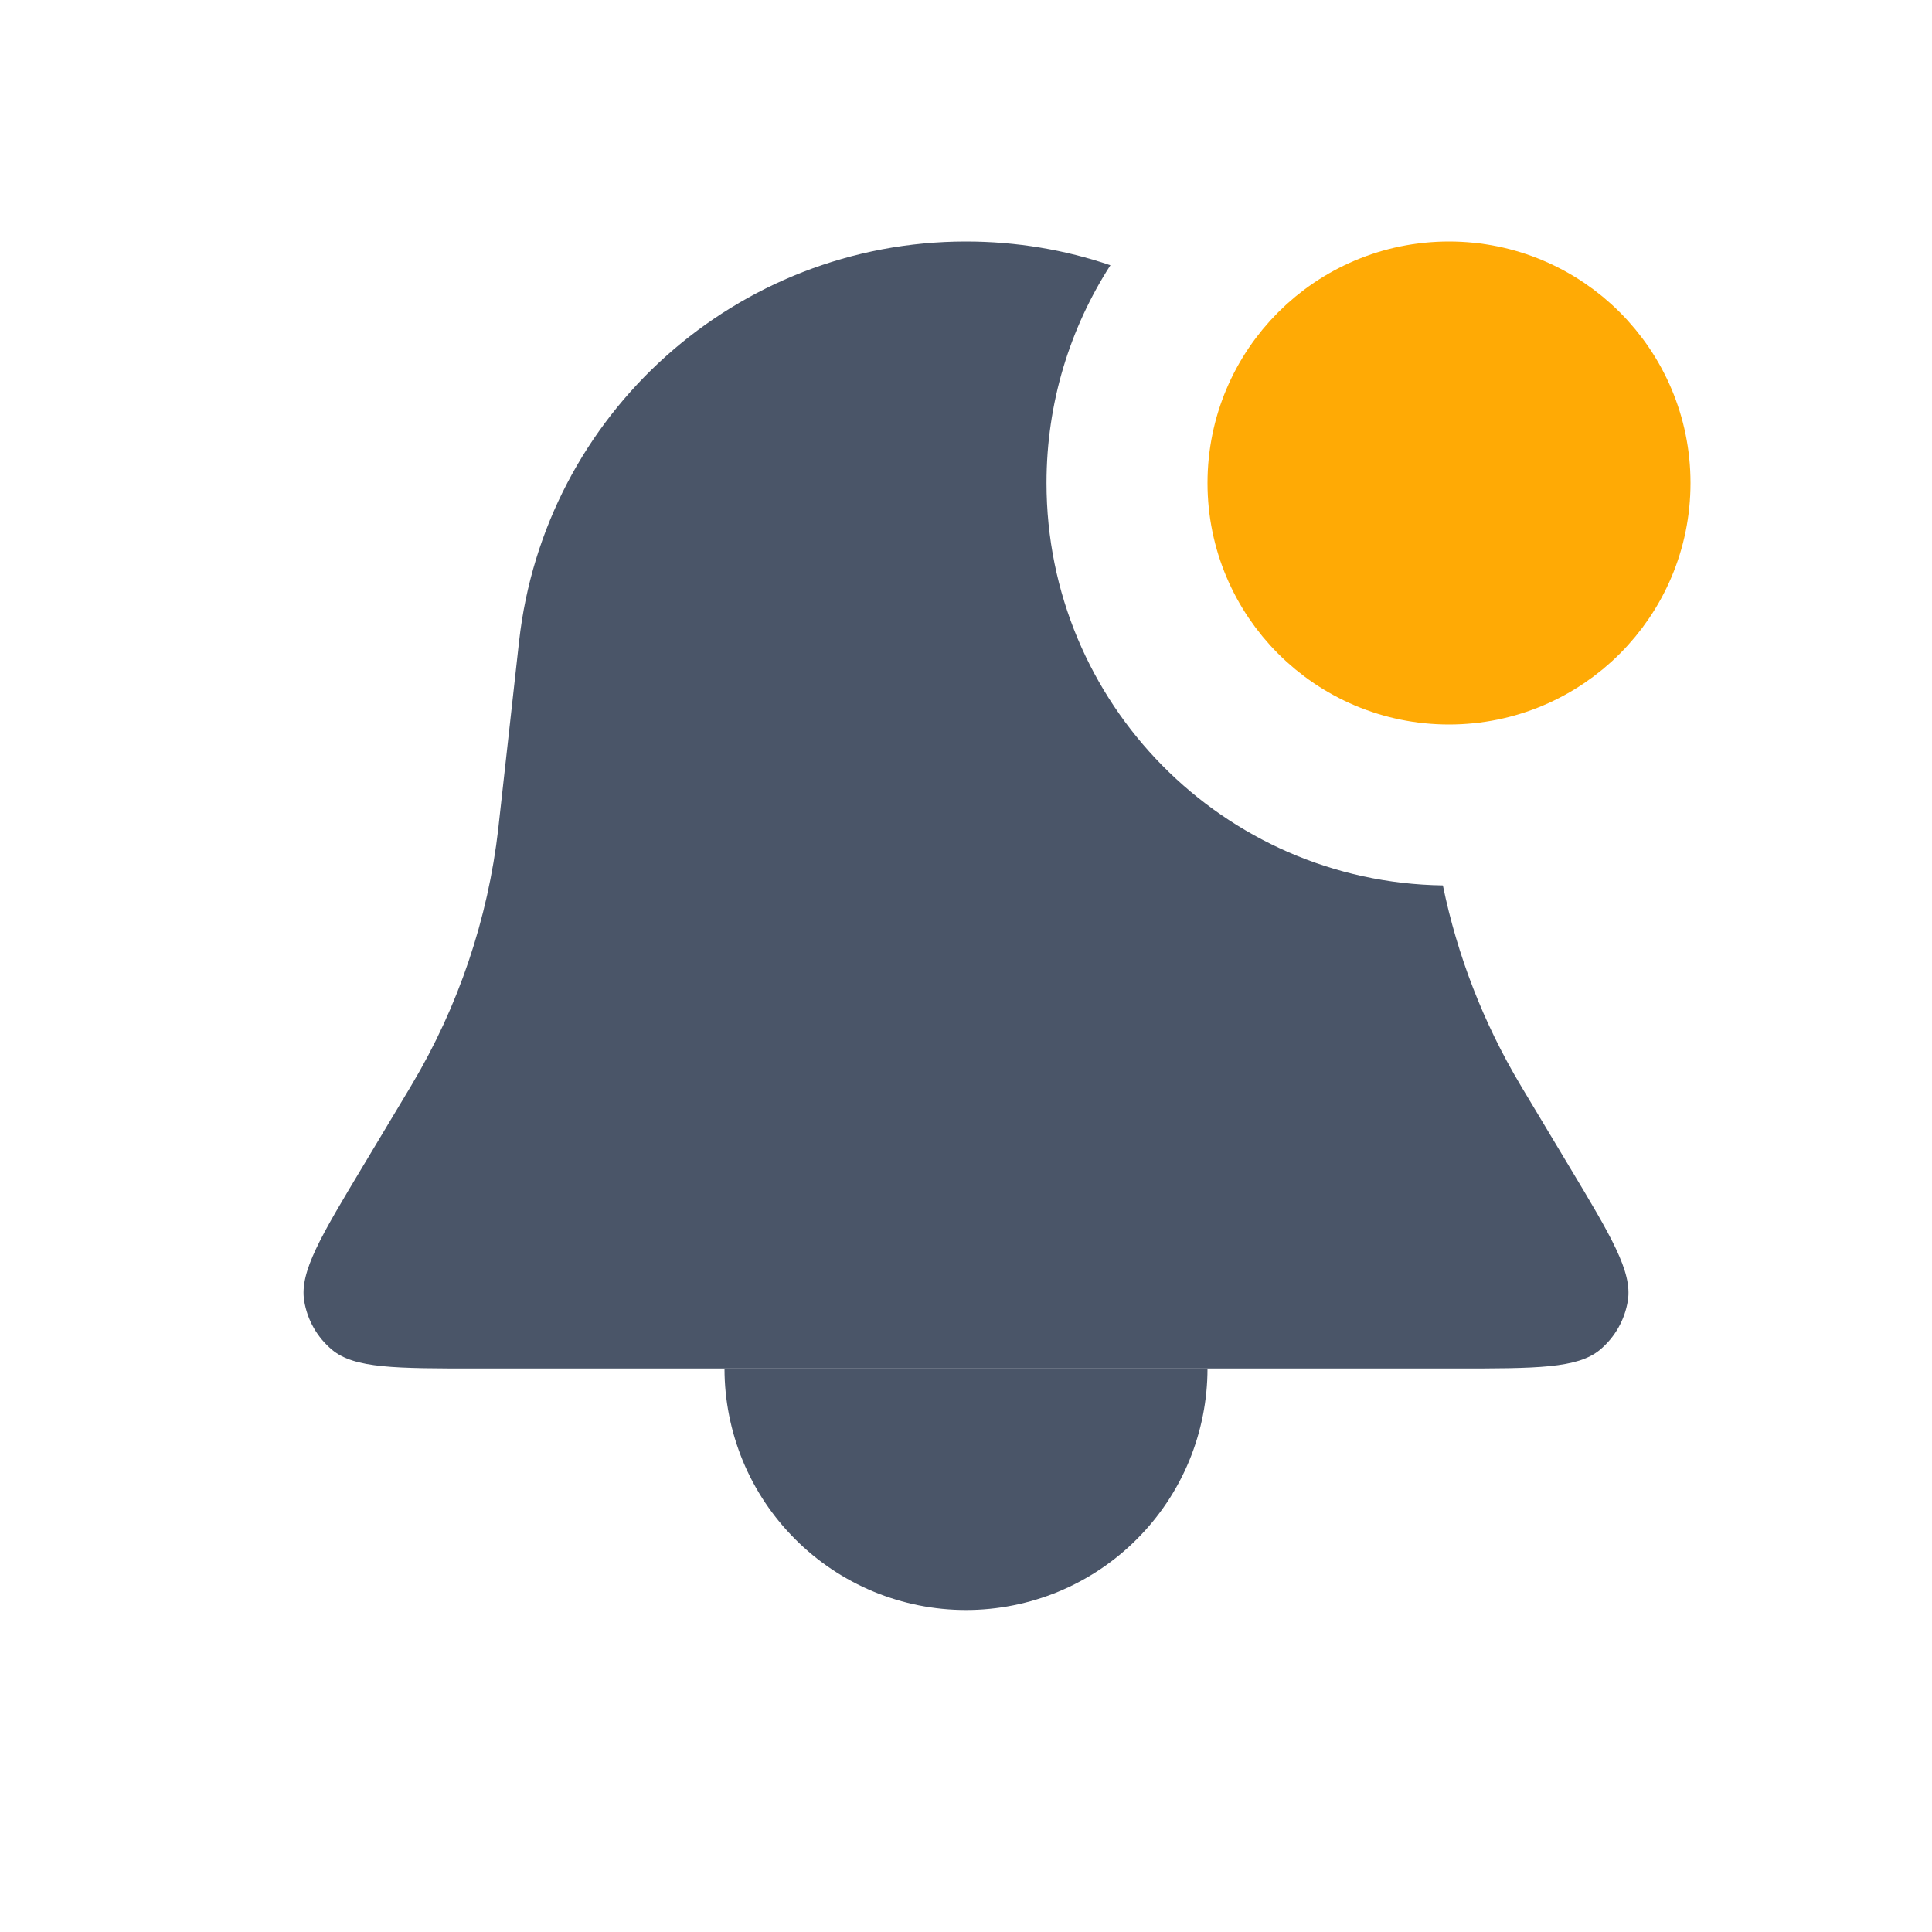
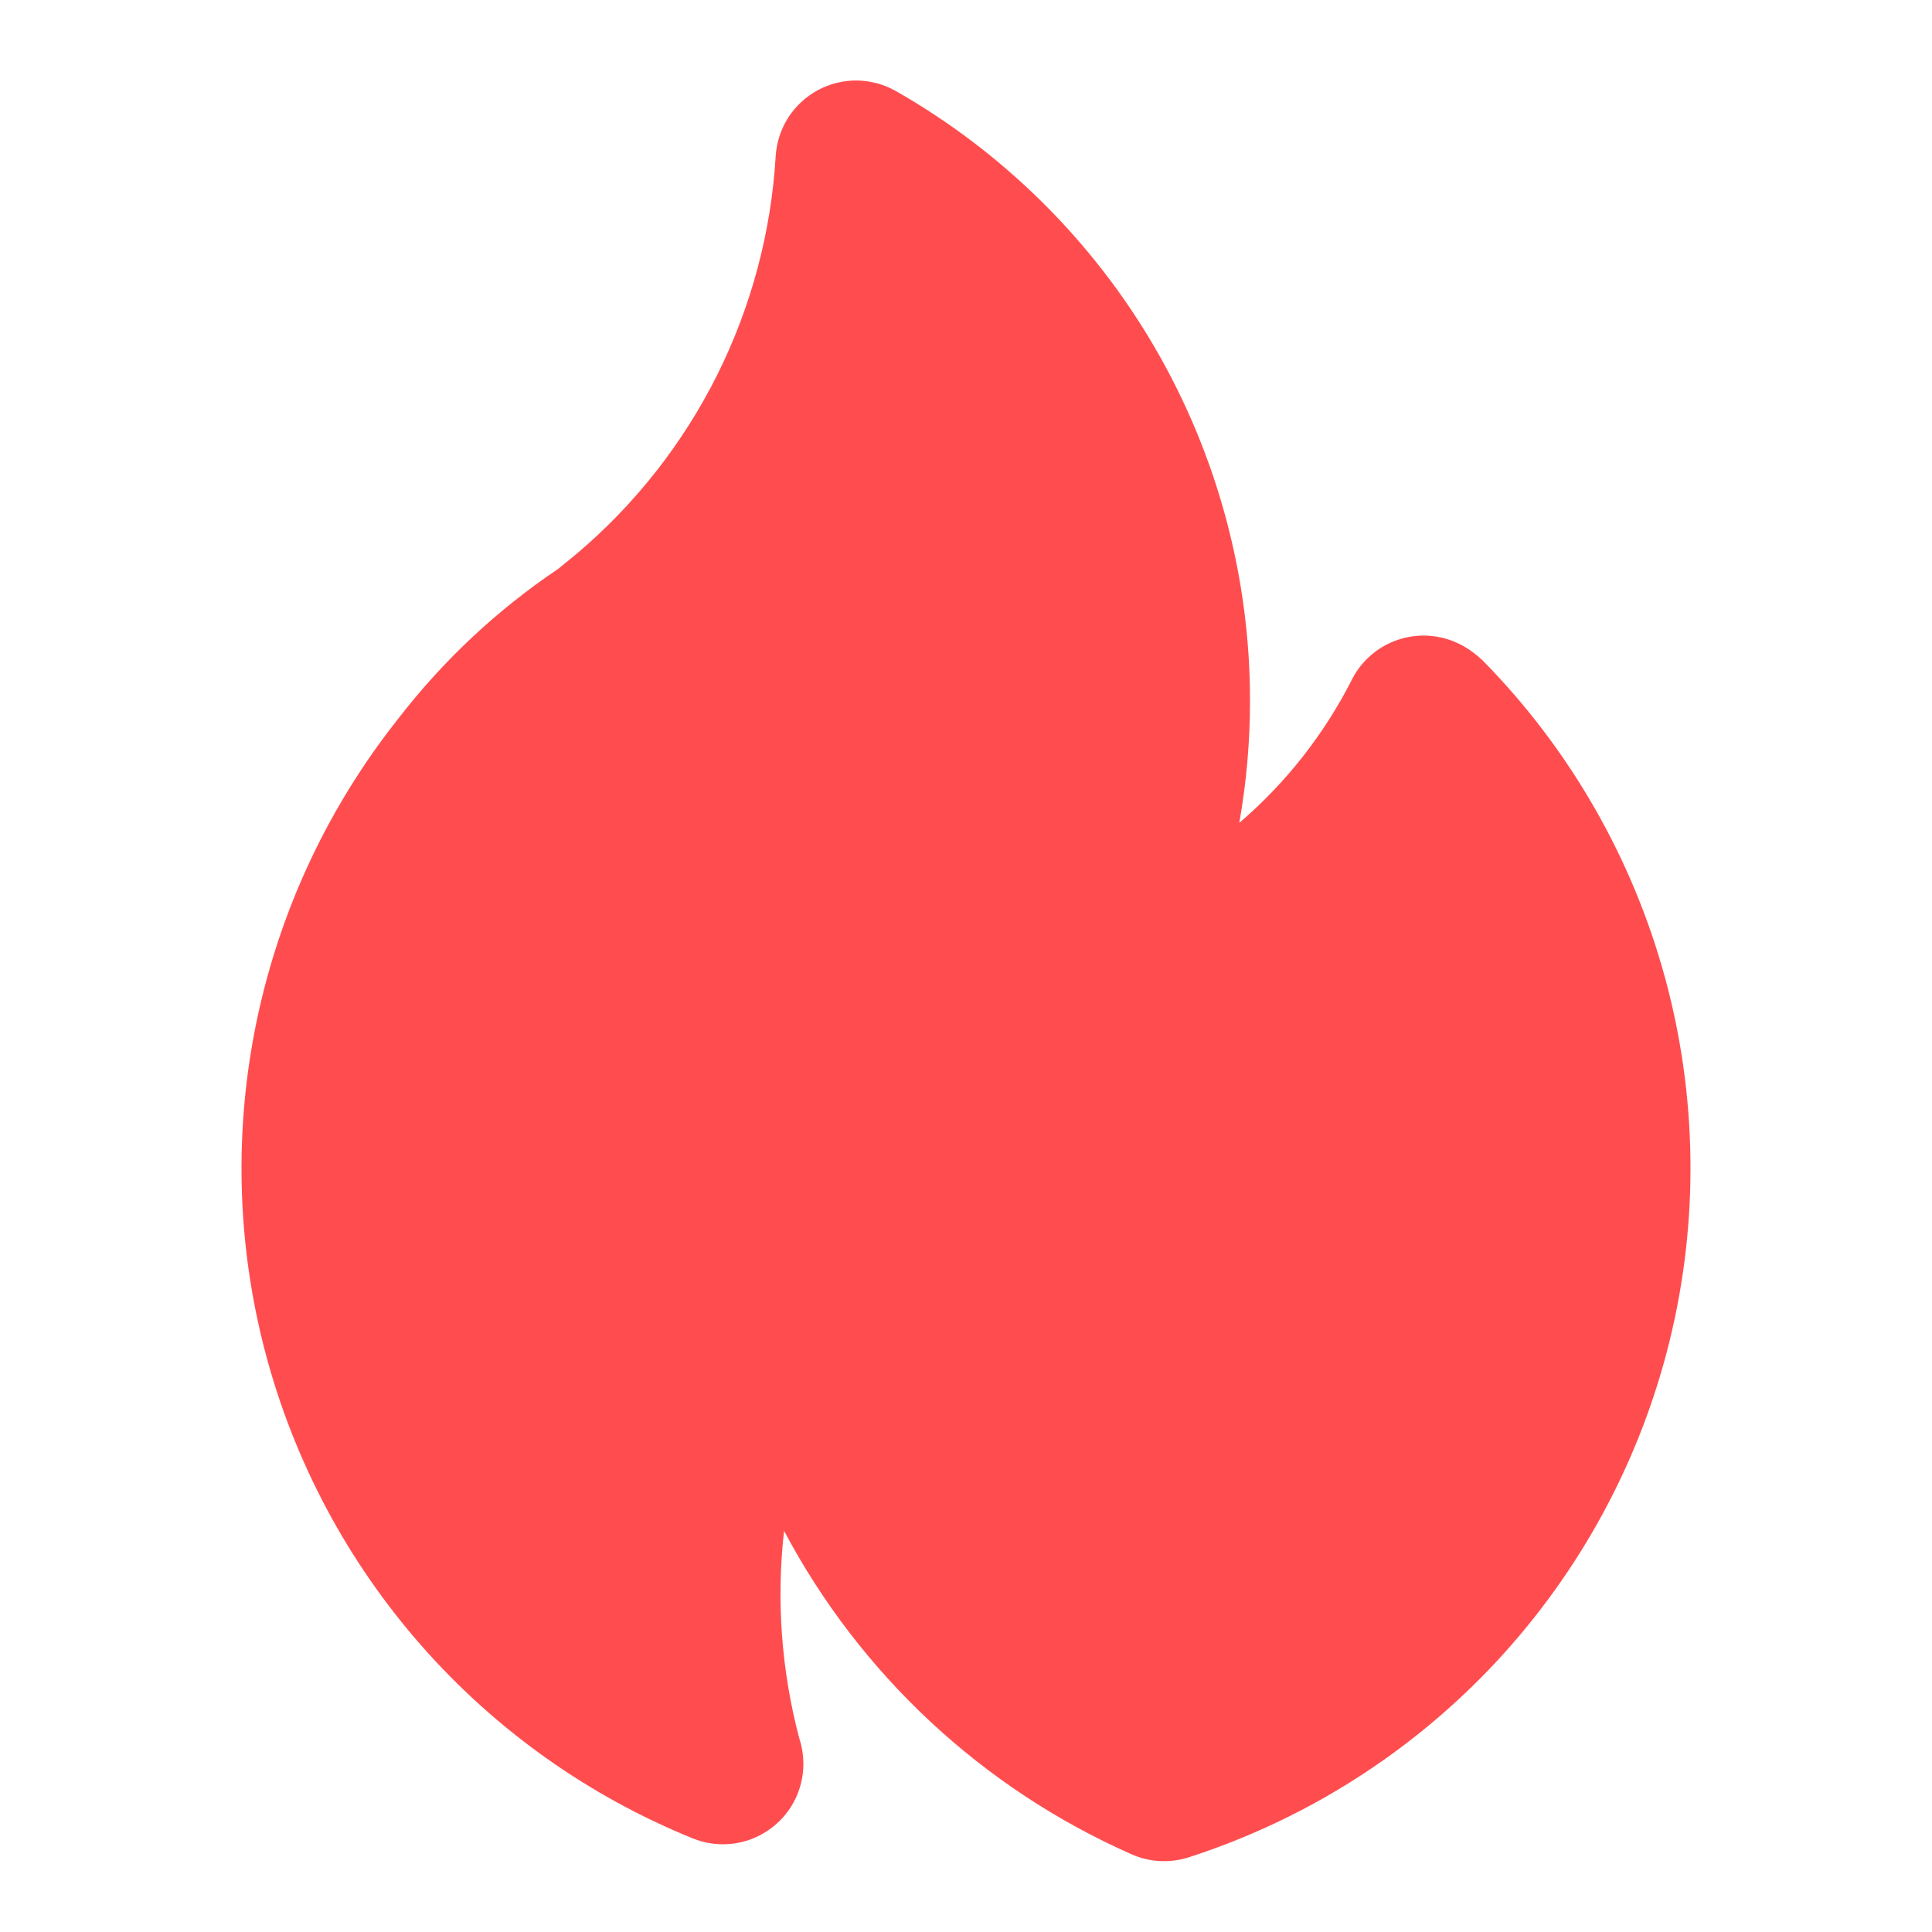
<svg xmlns="http://www.w3.org/2000/svg" width="24" height="24" viewBox="0 0 24 24" fill="none">
-   <path fill-rule="evenodd" clip-rule="evenodd" d="M13.794 3.295C13.23 3.103 12.626 3 12 3C9.153 3 6.762 5.14 6.448 7.969L6.196 10.236L6.19 10.293C6.061 11.417 5.695 12.501 5.116 13.473L5.087 13.522L4.509 14.486C3.984 15.36 3.722 15.797 3.778 16.156C3.816 16.395 3.939 16.612 4.124 16.767C4.403 17 4.913 17 5.932 17H18.068C19.087 17 19.597 17 19.876 16.767C20.061 16.612 20.184 16.395 20.222 16.156C20.278 15.797 20.016 15.36 19.491 14.486L18.913 13.522L18.884 13.473C18.427 12.706 18.103 11.87 17.924 10.999C15.197 10.959 13 8.736 13 6C13 5.003 13.292 4.075 13.794 3.295ZM16.274 4.989C16.1 5.286 16 5.631 16 6C16 6.95 16.662 7.745 17.55 7.949C17.42 6.821 16.961 5.804 16.274 4.989Z" fill="#4A5568" />
-   <path d="M9 17C9 17.394 9.078 17.784 9.228 18.148C9.379 18.512 9.6 18.843 9.879 19.121C10.157 19.4 10.488 19.621 10.852 19.772C11.216 19.922 11.606 20 12 20C12.394 20 12.784 19.922 13.148 19.772C13.512 19.621 13.843 19.4 14.121 19.121C14.4 18.843 14.621 18.512 14.772 18.148C14.922 17.784 15 17.394 15 17L12 17H9Z" fill="#4A5568" />
-   <circle cx="18" cy="6" r="2.5" fill="#FFAA05" stroke="#FFAA05" />
+   <path d="M8.468 8.395L8.466 8.397L8.463 8.399L8.468 8.395ZM18.422 8.208C18.352 8.141 18.275 8.082 18.192 8.033C18.074 7.964 17.943 7.92 17.808 7.903C17.672 7.886 17.534 7.897 17.403 7.936C17.272 7.974 17.15 8.039 17.045 8.127C16.94 8.214 16.854 8.322 16.793 8.444C16.448 9.123 15.973 9.727 15.395 10.222C15.483 9.723 15.528 9.218 15.528 8.712C15.53 7.172 15.123 5.659 14.351 4.327C13.578 2.996 12.465 1.892 11.127 1.13C10.98 1.047 10.814 1.002 10.644 1C10.475 0.998 10.308 1.04 10.159 1.12C10.01 1.201 9.884 1.318 9.792 1.46C9.701 1.603 9.647 1.767 9.636 1.936C9.58 2.884 9.332 3.811 8.908 4.66C8.483 5.51 7.89 6.264 7.165 6.878L6.935 7.066C6.176 7.576 5.505 8.204 4.947 8.928C4.08 10.021 3.479 11.301 3.192 12.667C2.905 14.033 2.94 15.447 3.295 16.797C3.65 18.146 4.314 19.395 5.235 20.443C6.157 21.492 7.31 22.311 8.603 22.836C8.754 22.898 8.919 22.922 9.082 22.905C9.245 22.889 9.402 22.832 9.538 22.74C9.674 22.649 9.786 22.525 9.863 22.381C9.94 22.236 9.98 22.074 9.98 21.91C9.979 21.804 9.963 21.699 9.93 21.598C9.707 20.757 9.642 19.881 9.74 19.017C10.687 20.802 12.205 22.216 14.053 23.033C14.278 23.134 14.533 23.148 14.768 23.072C16.228 22.6 17.543 21.764 18.588 20.642C19.633 19.519 20.374 18.148 20.74 16.659C21.106 15.169 21.085 13.611 20.68 12.132C20.274 10.653 19.497 9.302 18.422 8.208ZM14.517 21.039C13.645 20.598 12.877 19.977 12.26 19.219C11.644 18.46 11.194 17.581 10.941 16.637C10.863 16.319 10.803 15.997 10.761 15.673C10.732 15.466 10.64 15.274 10.496 15.123C10.353 14.971 10.166 14.868 9.961 14.828C9.898 14.816 9.834 14.81 9.77 14.81C9.594 14.81 9.422 14.856 9.269 14.944C9.117 15.032 8.991 15.158 8.903 15.311C8.074 16.742 7.656 18.375 7.698 20.029C6.968 19.461 6.358 18.755 5.903 17.95C5.449 17.145 5.158 16.258 5.049 15.34C4.94 14.422 5.014 13.492 5.267 12.602C5.52 11.713 5.946 10.883 6.522 10.16C6.96 9.592 7.488 9.1 8.084 8.702C8.11 8.686 8.135 8.667 8.159 8.648C8.159 8.648 8.455 8.402 8.466 8.397C9.89 7.191 10.903 5.572 11.364 3.764C12.454 4.771 13.18 6.11 13.431 7.572C13.682 9.035 13.443 10.539 12.751 11.852C12.659 12.027 12.622 12.225 12.643 12.422C12.664 12.618 12.743 12.804 12.869 12.956C12.996 13.107 13.165 13.218 13.354 13.274C13.544 13.33 13.745 13.328 13.934 13.27C15.466 12.79 16.814 11.852 17.796 10.582C18.387 11.455 18.773 12.449 18.926 13.491C19.079 14.533 18.994 15.597 18.679 16.602C18.364 17.607 17.826 18.528 17.105 19.296C16.385 20.065 15.5 20.66 14.517 21.039Z" fill="#FF4D4F" />
+   <path d="M4 16.5L7.5 21.5L9 20V15.5L10 16.5L13.5 21.5L15.5 21L18.5 18L19.5 14L18.5 11.5L17.5 10L15.5 11.5L14 12V6L11 2.5V4.5L8 8L4.5 11.5L4 16.5Z" fill="#FF4D4F" />
</svg>
